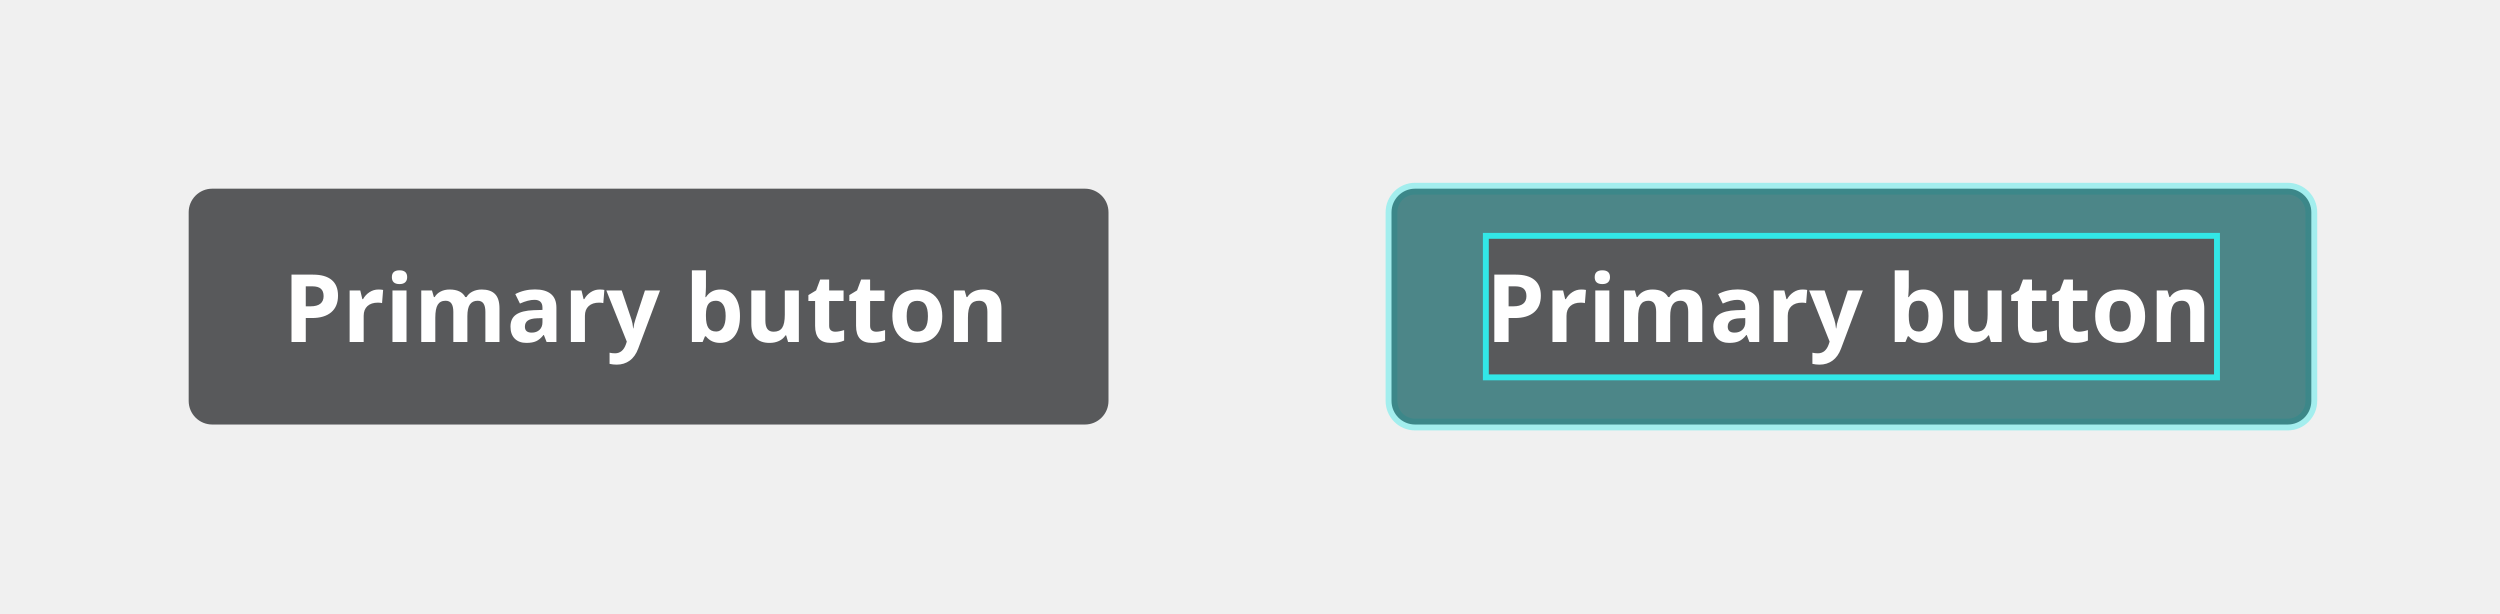
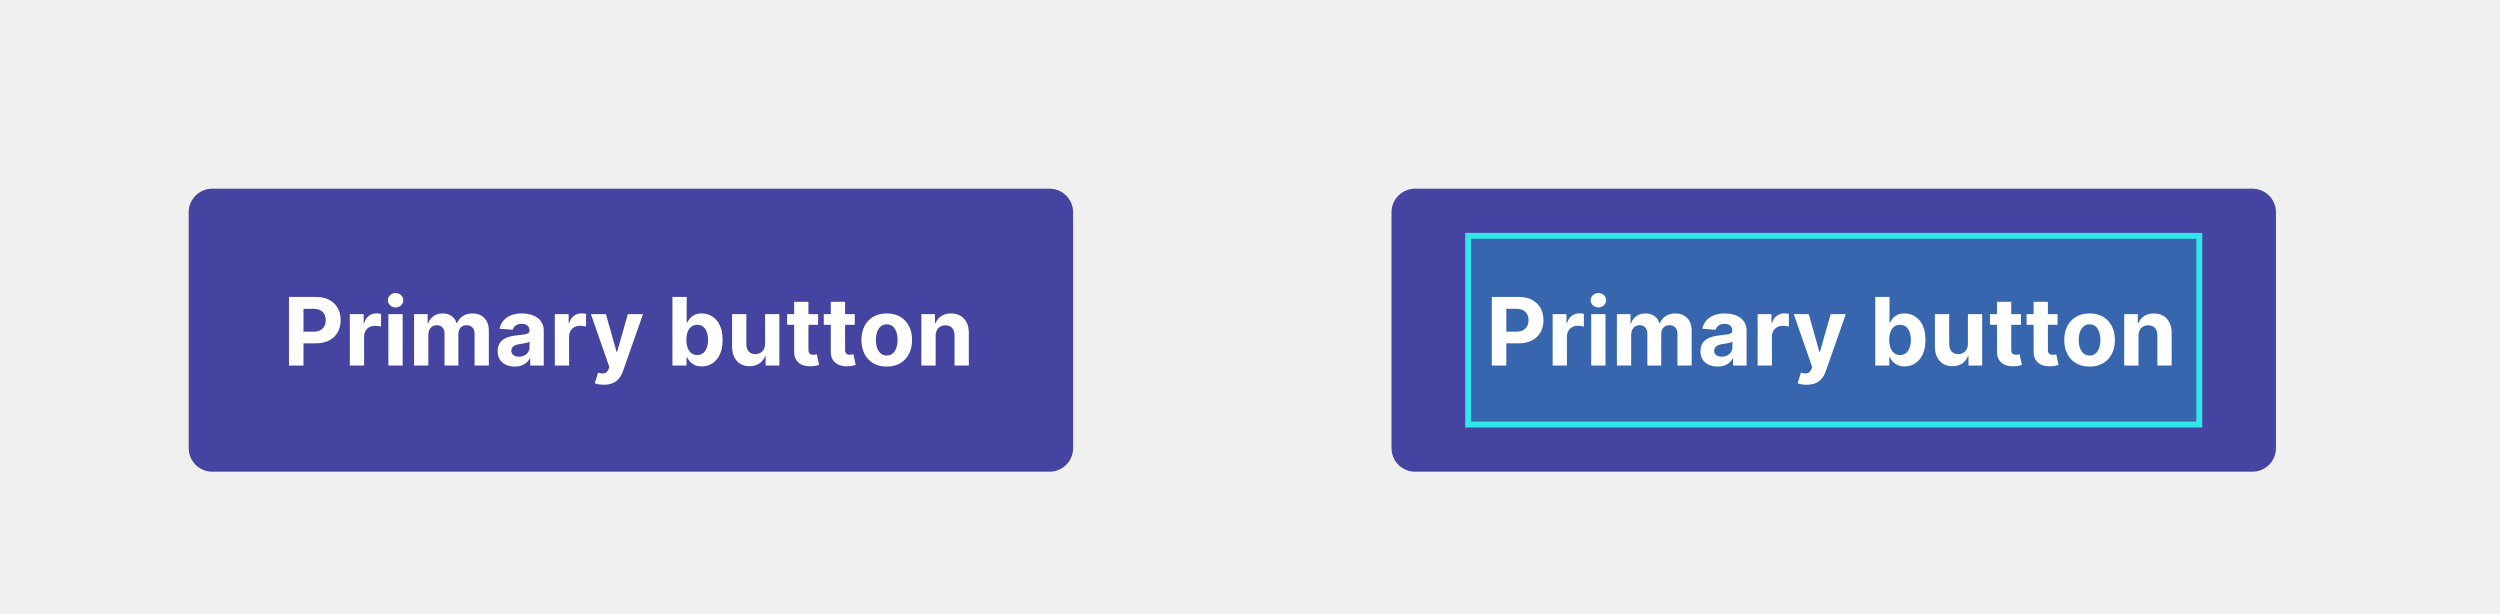
<svg xmlns="http://www.w3.org/2000/svg" width="424px" height="104px" viewBox="0 0 424 104" version="1.1">
  <g id="Doc_exemplos" stroke="none" stroke-width="1" fill="none" fill-rule="evenodd">
    <g id="doc-tipografia-expandido" transform="translate(-1906, -4176)">
      <g id="line-height-component" transform="translate(1906, 4176)">
        <rect id="bg" fill-opacity="0" fill="#D8D8D8" x="0" y="0" width="424" height="104" />
-         <g id="btn" transform="translate(236, 32)">
-           <rect id="Rectangle-Copy-4" fill="#58595B" x="0" y="0" width="156" height="40" rx="4" />
-           <rect id="Rectangle-Copy-7" stroke="#00EAE8" stroke-width="2" fill="#32E7E7" opacity="0.323" x="0" y="0" width="156" height="40" rx="4" />
-           <rect id="Rectangle" stroke="#32E7E7" fill="#58595B" x="16" y="8" width="124" height="24" />
-           <path d="M19.859,26 L19.859,21.938 L20.898,21.938 C22.315,21.938 23.408,21.612 24.176,20.961 C24.944,20.31 25.328,19.37 25.328,18.141 C25.328,16.958 24.967,16.069 24.246,15.473 C23.525,14.876 22.471,14.578 21.086,14.578 L21.086,14.578 L17.438,14.578 L17.438,26 L19.859,26 Z M20.656,19.953 L19.859,19.953 L19.859,16.562 L20.961,16.562 C21.622,16.562 22.108,16.698 22.418,16.969 C22.728,17.24 22.883,17.659 22.883,18.227 C22.883,18.789 22.698,19.217 22.328,19.512 C21.958,19.806 21.401,19.953 20.656,19.953 L20.656,19.953 Z M29.68,26 L29.68,21.555 C29.68,20.852 29.892,20.305 30.316,19.914 C30.741,19.523 31.333,19.328 32.094,19.328 C32.37,19.328 32.604,19.354 32.797,19.406 L32.797,19.406 L32.977,17.172 C32.763,17.125 32.495,17.102 32.172,17.102 C31.63,17.102 31.129,17.251 30.668,17.551 C30.207,17.85 29.841,18.245 29.57,18.734 L29.57,18.734 L29.453,18.734 L29.102,17.266 L27.297,17.266 L27.297,26 L29.68,26 Z M35.758,16.18 C36.19,16.18 36.514,16.077 36.73,15.871 C36.947,15.665 37.055,15.378 37.055,15.008 C37.055,14.232 36.622,13.844 35.758,13.844 C34.893,13.844 34.461,14.232 34.461,15.008 C34.461,15.789 34.893,16.18 35.758,16.18 Z M36.945,26 L36.945,17.266 L34.562,17.266 L34.562,26 L36.945,26 Z M41.828,26 L41.828,21.891 C41.828,20.865 41.966,20.128 42.242,19.68 C42.518,19.232 42.961,19.008 43.57,19.008 C44.023,19.008 44.355,19.165 44.566,19.48 C44.777,19.796 44.883,20.268 44.883,20.898 L44.883,20.898 L44.883,26 L47.266,26 L47.266,21.617 C47.266,20.711 47.41,20.049 47.699,19.633 C47.988,19.216 48.424,19.008 49.008,19.008 C49.461,19.008 49.793,19.165 50.004,19.48 C50.215,19.796 50.32,20.268 50.32,20.898 L50.32,20.898 L50.32,26 L52.711,26 L52.711,20.305 C52.711,19.185 52.457,18.371 51.949,17.863 C51.441,17.355 50.693,17.102 49.703,17.102 C49.13,17.102 48.616,17.214 48.16,17.438 C47.704,17.661 47.359,17.977 47.125,18.383 L47.125,18.383 L46.914,18.383 C46.451,17.529 45.565,17.102 44.258,17.102 C43.685,17.102 43.177,17.215 42.734,17.441 C42.292,17.668 41.953,17.982 41.719,18.383 L41.719,18.383 L41.586,18.383 L41.266,17.266 L39.445,17.266 L39.445,26 L41.828,26 Z M57.281,26.156 C57.964,26.156 58.517,26.059 58.941,25.863 C59.366,25.668 59.779,25.318 60.18,24.812 L60.18,24.812 L60.242,24.812 L60.703,26 L62.367,26 L62.367,20.18 C62.367,19.138 62.055,18.362 61.43,17.852 C60.805,17.341 59.906,17.086 58.734,17.086 C57.51,17.086 56.396,17.349 55.391,17.875 L55.391,17.875 L56.18,19.484 C57.122,19.062 57.943,18.852 58.641,18.852 C59.547,18.852 60,19.294 60,20.18 L60,20.18 L60,20.562 L58.484,20.609 C57.177,20.656 56.199,20.9 55.551,21.34 C54.902,21.78 54.578,22.464 54.578,23.391 C54.578,24.276 54.819,24.958 55.301,25.438 C55.783,25.917 56.443,26.156 57.281,26.156 Z M58.18,24.414 C57.409,24.414 57.023,24.078 57.023,23.406 C57.023,22.938 57.193,22.589 57.531,22.359 C57.87,22.13 58.385,22.005 59.078,21.984 L59.078,21.984 L60,21.953 L60,22.672 C60,23.198 59.835,23.62 59.504,23.938 C59.173,24.255 58.732,24.414 58.18,24.414 Z M67.203,26 L67.203,21.555 C67.203,20.852 67.415,20.305 67.84,19.914 C68.264,19.523 68.857,19.328 69.617,19.328 C69.893,19.328 70.128,19.354 70.32,19.406 L70.32,19.406 L70.5,17.172 C70.286,17.125 70.018,17.102 69.695,17.102 C69.154,17.102 68.652,17.251 68.191,17.551 C67.73,17.85 67.365,18.245 67.094,18.734 L67.094,18.734 L66.977,18.734 L66.625,17.266 L64.82,17.266 L64.82,26 L67.203,26 Z M72.594,29.844 C73.432,29.844 74.165,29.617 74.793,29.164 C75.421,28.711 75.904,28.029 76.242,27.117 L76.242,27.117 L79.938,17.266 L77.383,17.266 L75.766,22.18 C75.599,22.654 75.487,23.159 75.43,23.695 L75.43,23.695 L75.383,23.695 C75.331,23.112 75.234,22.607 75.094,22.18 L75.094,22.18 L73.445,17.266 L70.836,17.266 L74.305,25.938 L74.164,26.367 C73.987,26.888 73.741,27.277 73.426,27.535 C73.111,27.793 72.742,27.922 72.32,27.922 C71.982,27.922 71.669,27.888 71.383,27.82 L71.383,27.82 L71.383,29.711 C71.779,29.799 72.182,29.844 72.594,29.844 Z M90.141,26.156 C91.177,26.156 91.996,25.76 92.598,24.969 C93.199,24.177 93.5,23.06 93.5,21.617 C93.5,20.216 93.208,19.113 92.625,18.309 C92.042,17.504 91.234,17.102 90.203,17.102 C89.109,17.102 88.284,17.534 87.727,18.398 L87.727,18.398 L87.633,18.398 C87.695,17.607 87.727,17.031 87.727,16.672 L87.727,16.672 L87.727,13.844 L85.344,13.844 L85.344,26 L87.164,26 L87.562,25.039 L87.727,25.039 C88.31,25.784 89.115,26.156 90.141,26.156 Z M89.469,24.227 C88.865,24.227 88.423,24.023 88.145,23.617 C87.866,23.211 87.727,22.539 87.727,21.602 L87.727,21.602 L87.727,21.344 C87.737,20.51 87.878,19.913 88.148,19.551 C88.419,19.189 88.849,19.008 89.438,19.008 C89.943,19.008 90.341,19.223 90.633,19.652 C90.924,20.082 91.07,20.727 91.07,21.586 C91.07,22.445 90.926,23.1 90.637,23.551 C90.348,24.001 89.958,24.227 89.469,24.227 Z M98.523,26.156 C99.122,26.156 99.656,26.046 100.125,25.824 C100.594,25.603 100.956,25.289 101.211,24.883 L101.211,24.883 L101.336,24.883 L101.656,26 L103.484,26 L103.484,17.266 L101.102,17.266 L101.102,21.375 C101.102,22.406 100.953,23.145 100.656,23.59 C100.359,24.035 99.878,24.258 99.211,24.258 C98.721,24.258 98.365,24.1 98.141,23.785 C97.917,23.47 97.805,22.997 97.805,22.367 L97.805,22.367 L97.805,17.266 L95.422,17.266 L95.422,22.961 C95.422,23.992 95.682,24.783 96.203,25.332 C96.724,25.882 97.497,26.156 98.523,26.156 Z M108.977,26.156 C109.841,26.156 110.57,26.023 111.164,25.758 L111.164,25.758 L111.164,23.984 C110.581,24.167 110.081,24.258 109.664,24.258 C109.352,24.258 109.1,24.177 108.91,24.016 C108.72,23.854 108.625,23.604 108.625,23.266 L108.625,23.266 L108.625,19.055 L111.07,19.055 L111.07,17.266 L108.625,17.266 L108.625,15.406 L107.102,15.406 L106.414,17.25 L105.102,18.047 L105.102,19.055 L106.242,19.055 L106.242,23.266 C106.242,24.229 106.46,24.952 106.895,25.434 C107.329,25.915 108.023,26.156 108.977,26.156 Z M115.922,26.156 C116.786,26.156 117.516,26.023 118.109,25.758 L118.109,25.758 L118.109,23.984 C117.526,24.167 117.026,24.258 116.609,24.258 C116.297,24.258 116.046,24.177 115.855,24.016 C115.665,23.854 115.57,23.604 115.57,23.266 L115.57,23.266 L115.57,19.055 L118.016,19.055 L118.016,17.266 L115.57,17.266 L115.57,15.406 L114.047,15.406 L113.359,17.25 L112.047,18.047 L112.047,19.055 L113.188,19.055 L113.188,23.266 C113.188,24.229 113.405,24.952 113.84,25.434 C114.275,25.915 114.969,26.156 115.922,26.156 Z M123.555,26.156 C124.893,26.156 125.938,25.755 126.688,24.953 C127.438,24.151 127.812,23.039 127.812,21.617 C127.812,20.701 127.641,19.901 127.297,19.219 C126.953,18.536 126.461,18.013 125.82,17.648 C125.18,17.284 124.44,17.102 123.602,17.102 C122.253,17.102 121.206,17.497 120.461,18.289 C119.716,19.081 119.344,20.19 119.344,21.617 C119.344,22.534 119.516,23.336 119.859,24.023 C120.203,24.711 120.695,25.238 121.336,25.605 C121.977,25.973 122.716,26.156 123.555,26.156 Z M123.586,24.242 C122.945,24.242 122.483,24.021 122.199,23.578 C121.915,23.135 121.773,22.482 121.773,21.617 C121.773,20.747 121.914,20.098 122.195,19.668 C122.477,19.238 122.935,19.023 123.57,19.023 C124.211,19.023 124.672,19.24 124.953,19.672 C125.234,20.104 125.375,20.753 125.375,21.617 C125.375,22.487 125.236,23.142 124.957,23.582 C124.678,24.022 124.221,24.242 123.586,24.242 Z M132.164,26 L132.164,21.891 C132.164,20.859 132.312,20.121 132.609,19.676 C132.906,19.23 133.388,19.008 134.055,19.008 C134.544,19.008 134.901,19.165 135.125,19.48 C135.349,19.796 135.461,20.268 135.461,20.898 L135.461,20.898 L135.461,26 L137.844,26 L137.844,20.305 C137.844,19.268 137.581,18.475 137.055,17.926 C136.529,17.376 135.758,17.102 134.742,17.102 C134.148,17.102 133.618,17.21 133.152,17.426 C132.686,17.642 132.32,17.961 132.055,18.383 L132.055,18.383 L131.922,18.383 L131.602,17.266 L129.781,17.266 L129.781,26 L132.164,26 Z" id="Primarybutton" fill="#FFFFFF" fill-rule="nonzero" />
+         <g id="btn" transform="translate(32, 32)">
+           <rect id="Rectangle" fill="#4545A1" x="0" y="0" width="150" height="48" rx="4" />
+           <path d="M19.472,30 L19.471,26.228 L21.54,26.227 C22.334,26.227 23.025,26.097 23.612,25.837 L23.827,25.733 C24.457,25.403 24.939,24.943 25.273,24.352 C25.606,23.761 25.773,23.08 25.773,22.307 C25.773,21.534 25.609,20.851 25.281,20.259 C24.954,19.666 24.479,19.202 23.858,18.866 C23.237,18.531 22.485,18.364 21.602,18.364 L21.602,18.364 L17.011,18.364 L17.011,30 L19.472,30 Z M19.472,20.375 L21.131,20.375 C21.608,20.375 22.002,20.455 22.312,20.616 C22.623,20.777 22.855,21.003 23.009,21.293 C23.162,21.582 23.239,21.92 23.239,22.307 C23.239,22.689 23.162,23.027 23.009,23.321 C22.855,23.615 22.624,23.844 22.315,24.009 C22.007,24.173 21.616,24.256 21.142,24.256 L21.142,24.256 L19.471,24.256 L19.472,20.375 Z M29.75,30 L29.75,25.062 C29.75,24.706 29.83,24.392 29.991,24.119 C30.152,23.847 30.372,23.634 30.651,23.48 C30.929,23.327 31.246,23.25 31.602,23.25 C31.769,23.25 31.953,23.263 32.153,23.29 C32.354,23.316 32.511,23.347 32.625,23.381 L32.625,23.381 L32.625,21.233 C32.519,21.206 32.396,21.186 32.256,21.17 C32.116,21.155 31.985,21.148 31.864,21.148 C31.375,21.148 30.943,21.287 30.568,21.565 C30.193,21.844 29.926,22.254 29.767,22.795 L29.767,22.795 L29.676,22.795 L29.676,21.273 L27.33,21.273 L27.33,30 L29.75,30 Z M35.092,20.148 C35.452,20.148 35.76,20.027 36.015,19.787 C36.271,19.546 36.399,19.258 36.399,18.92 C36.399,18.587 36.271,18.3 36.015,18.06 C35.76,17.819 35.45,17.699 35.086,17.699 C34.73,17.699 34.423,17.819 34.166,18.06 C33.908,18.3 33.78,18.587 33.78,18.92 C33.78,19.258 33.908,19.546 34.166,19.787 C34.423,20.027 34.732,20.148 35.092,20.148 Z M36.291,30 L36.291,21.273 L33.87,21.273 L33.87,30 L36.291,30 Z M40.645,30 L40.645,24.761 C40.645,24.439 40.708,24.158 40.833,23.918 C40.958,23.677 41.127,23.49 41.341,23.355 C41.555,23.221 41.797,23.153 42.066,23.153 C42.464,23.153 42.785,23.28 43.029,23.534 C43.273,23.788 43.395,24.129 43.395,24.557 L43.395,24.557 L43.395,30 L45.742,30 L45.742,24.67 C45.742,24.216 45.865,23.849 46.111,23.571 C46.358,23.293 46.7,23.153 47.14,23.153 C47.526,23.153 47.848,23.275 48.106,23.517 C48.363,23.759 48.492,24.123 48.492,24.608 L48.492,24.608 L48.492,30 L50.907,30 L50.907,24.131 C50.907,23.184 50.652,22.452 50.143,21.935 C49.633,21.418 48.971,21.159 48.157,21.159 C47.517,21.159 46.963,21.31 46.495,21.611 C46.027,21.912 45.704,22.312 45.526,22.812 L45.526,22.812 L45.435,22.812 C45.295,22.305 45.015,21.902 44.594,21.605 C44.174,21.308 43.664,21.159 43.066,21.159 C42.475,21.159 41.967,21.307 41.543,21.602 C41.119,21.898 40.816,22.301 40.634,22.812 L40.634,22.812 L40.532,22.812 L40.532,21.273 L38.225,21.273 L38.225,30 L40.645,30 Z M55.304,30.165 C55.736,30.165 56.117,30.107 56.447,29.991 C56.776,29.876 57.058,29.715 57.293,29.509 C57.528,29.302 57.715,29.062 57.856,28.79 L57.856,28.79 L57.924,28.79 L57.924,30 L60.219,30 L60.219,24.114 C60.219,23.595 60.119,23.149 59.918,22.776 C59.717,22.402 59.444,22.097 59.097,21.858 C58.75,21.619 58.355,21.443 57.91,21.33 C57.465,21.216 57,21.159 56.515,21.159 C55.818,21.159 55.205,21.264 54.677,21.474 C54.148,21.685 53.717,21.984 53.384,22.372 C53.051,22.76 52.827,23.22 52.714,23.75 L52.714,23.75 L54.952,23.932 C55.036,23.644 55.206,23.404 55.464,23.213 C55.721,23.022 56.068,22.926 56.503,22.926 C56.916,22.926 57.235,23.025 57.461,23.222 C57.686,23.419 57.799,23.697 57.799,24.057 L57.799,24.057 L57.799,24.091 C57.799,24.277 57.729,24.417 57.589,24.511 C57.448,24.606 57.223,24.677 56.912,24.724 C56.602,24.772 56.193,24.822 55.685,24.875 C55.253,24.917 54.841,24.989 54.449,25.091 C54.057,25.193 53.708,25.345 53.401,25.545 C53.094,25.746 52.852,26.011 52.674,26.341 C52.496,26.67 52.407,27.078 52.407,27.562 C52.407,28.138 52.533,28.618 52.785,29.003 C53.036,29.387 53.38,29.677 53.816,29.872 C54.251,30.067 54.748,30.165 55.304,30.165 Z M55.998,28.494 C55.626,28.494 55.321,28.408 55.08,28.236 C54.84,28.063 54.719,27.812 54.719,27.483 C54.719,27.256 54.778,27.065 54.895,26.912 C55.013,26.759 55.178,26.636 55.39,26.545 C55.602,26.455 55.85,26.388 56.134,26.347 C56.267,26.328 56.414,26.306 56.577,26.281 C56.74,26.257 56.903,26.228 57.066,26.196 C57.229,26.164 57.375,26.128 57.506,26.088 C57.637,26.048 57.74,26.004 57.816,25.955 L57.816,25.955 L57.816,26.881 C57.816,27.188 57.738,27.462 57.583,27.705 C57.428,27.947 57.214,28.139 56.941,28.281 C56.668,28.423 56.354,28.494 55.998,28.494 Z M64.518,30 L64.518,25.062 C64.518,24.706 64.599,24.392 64.76,24.119 C64.921,23.847 65.14,23.634 65.419,23.48 C65.697,23.327 66.014,23.25 66.37,23.25 C66.537,23.25 66.721,23.263 66.921,23.29 C67.122,23.316 67.279,23.347 67.393,23.381 L67.393,23.381 L67.393,21.233 C67.287,21.206 67.164,21.186 67.024,21.17 C66.884,21.155 66.753,21.148 66.632,21.148 C66.143,21.148 65.711,21.287 65.336,21.565 C64.961,21.844 64.694,22.254 64.535,22.795 L64.535,22.795 L64.444,22.795 L64.444,21.273 L62.098,21.273 L62.098,30 L64.518,30 Z M70.406,33.256 C71.004,33.256 71.515,33.16 71.94,32.969 C72.364,32.777 72.715,32.509 72.994,32.162 C73.272,31.815 73.493,31.409 73.656,30.943 L73.656,30.943 L77.048,21.284 L74.485,21.273 L72.661,27.682 L72.57,27.682 L70.764,21.273 L68.218,21.273 L71.349,30.25 L71.207,30.619 C71.036,31.013 70.804,31.241 70.511,31.304 C70.217,31.366 69.856,31.331 69.428,31.199 L69.428,31.199 L68.883,33.011 C69.057,33.08 69.278,33.137 69.545,33.185 C69.812,33.232 70.099,33.256 70.406,33.256 Z M87.015,30.142 C87.678,30.142 88.277,29.971 88.813,29.628 C89.349,29.285 89.773,28.779 90.086,28.111 C90.398,27.442 90.554,26.621 90.554,25.648 C90.554,24.648 90.393,23.815 90.071,23.151 C89.75,22.486 89.32,21.988 88.782,21.656 C88.244,21.325 87.657,21.159 87.02,21.159 C86.532,21.159 86.124,21.241 85.796,21.406 C85.468,21.571 85.203,21.776 85,22.02 C84.798,22.264 84.643,22.504 84.537,22.739 L84.537,22.739 L84.464,22.739 L84.464,18.364 L82.043,18.364 L82.043,30 L84.429,30 L84.429,28.602 L84.537,28.602 C84.647,28.845 84.806,29.084 85.015,29.321 C85.223,29.558 85.491,29.754 85.819,29.909 C86.146,30.064 86.545,30.142 87.015,30.142 Z M86.248,28.216 C85.857,28.216 85.526,28.109 85.253,27.895 C84.981,27.681 84.772,27.381 84.628,26.994 C84.484,26.608 84.412,26.155 84.412,25.636 C84.412,25.117 84.484,24.667 84.628,24.284 C84.772,23.902 84.98,23.606 85.25,23.398 C85.521,23.189 85.854,23.085 86.248,23.085 C86.645,23.085 86.981,23.193 87.253,23.409 C87.526,23.625 87.732,23.924 87.873,24.307 C88.013,24.689 88.083,25.133 88.083,25.636 C88.083,26.144 88.012,26.592 87.87,26.98 C87.728,27.368 87.52,27.671 87.248,27.889 C86.975,28.107 86.642,28.216 86.248,28.216 Z M95.116,30.114 C95.771,30.114 96.327,29.958 96.783,29.648 C97.24,29.337 97.567,28.926 97.764,28.415 L97.764,28.415 L97.854,28.415 L97.854,30 L100.178,30 L100.178,21.273 L97.758,21.273 L97.758,26.284 C97.762,26.674 97.685,27.002 97.528,27.267 C97.371,27.532 97.165,27.732 96.911,27.866 C96.657,28.001 96.385,28.068 96.093,28.068 C95.635,28.068 95.269,27.919 94.996,27.619 C94.724,27.32 94.585,26.913 94.582,26.398 L94.582,26.398 L94.582,21.273 L92.161,21.273 L92.161,26.83 C92.165,27.511 92.291,28.097 92.539,28.585 C92.787,29.074 93.133,29.451 93.576,29.716 C94.019,29.981 94.532,30.114 95.116,30.114 Z M105.354,30.123 L105.6,30.119 C105.914,30.108 106.181,30.077 106.401,30.026 C106.621,29.974 106.791,29.93 106.912,29.892 L106.912,29.892 L106.532,28.091 C106.471,28.102 106.384,28.118 106.27,28.139 C106.157,28.16 106.043,28.17 105.929,28.17 C105.767,28.17 105.624,28.146 105.5,28.097 C105.377,28.047 105.282,27.961 105.213,27.838 C105.145,27.715 105.111,27.542 105.111,27.318 L105.111,27.318 L105.111,23.091 L106.753,23.091 L106.753,21.273 L105.111,21.273 L105.111,19.182 L102.691,19.182 L102.69,21.273 L101.498,21.273 L101.498,23.091 L102.69,23.091 L102.691,27.636 C102.687,28.137 102.778,28.562 102.964,28.912 L103.049,29.057 C103.291,29.432 103.631,29.708 104.069,29.886 C104.506,30.064 105.017,30.142 105.6,30.119 L105.354,30.123 Z M111.568,30.123 L111.813,30.119 C112.128,30.108 112.395,30.077 112.615,30.026 C112.834,29.974 113.005,29.93 113.126,29.892 L113.126,29.892 L112.745,28.091 C112.685,28.102 112.598,28.118 112.484,28.139 C112.37,28.16 112.257,28.17 112.143,28.17 C111.98,28.17 111.837,28.146 111.714,28.097 C111.591,28.047 111.495,27.961 111.427,27.838 C111.359,27.715 111.325,27.542 111.325,27.318 L111.325,27.318 L111.324,23.091 L112.967,23.091 L112.967,21.273 L111.324,21.273 L111.325,19.182 L108.904,19.182 L108.904,21.273 L107.711,21.273 L107.711,23.091 L108.904,23.091 L108.904,27.636 C108.901,28.137 108.992,28.562 109.177,28.912 L109.262,29.057 C109.505,29.432 109.845,29.708 110.282,29.886 C110.72,30.064 111.23,30.142 111.813,30.119 L111.568,30.123 Z M118.391,30.17 C119.273,30.17 120.036,29.982 120.678,29.605 C121.32,29.228 121.815,28.702 122.163,28.026 C122.512,27.349 122.686,26.564 122.686,25.67 C122.686,24.769 122.512,23.98 122.163,23.304 C121.815,22.628 121.32,22.101 120.678,21.724 C120.036,21.348 119.273,21.159 118.391,21.159 C117.508,21.159 116.746,21.348 116.104,21.724 C115.462,22.101 114.966,22.628 114.618,23.304 C114.27,23.98 114.095,24.769 114.095,25.67 C114.095,26.564 114.27,27.349 114.618,28.026 C114.966,28.702 115.462,29.228 116.104,29.605 C116.746,29.982 117.508,30.17 118.391,30.17 Z M118.402,28.295 C117.997,28.295 117.657,28.181 117.382,27.952 C117.108,27.723 116.901,27.409 116.763,27.011 C116.625,26.614 116.556,26.161 116.556,25.653 C116.556,25.146 116.625,24.693 116.763,24.295 C116.901,23.898 117.108,23.583 117.382,23.352 C117.657,23.121 117.997,23.006 118.402,23.006 C118.804,23.006 119.139,23.121 119.408,23.352 C119.677,23.583 119.88,23.898 120.019,24.295 C120.157,24.693 120.226,25.146 120.226,25.653 C120.226,26.161 120.157,26.614 120.019,27.011 C119.88,27.409 119.677,27.723 119.408,27.952 C119.139,28.181 118.804,28.295 118.402,28.295 Z M126.686,30 L126.686,24.955 C126.69,24.58 126.761,24.259 126.899,23.991 C127.038,23.724 127.231,23.521 127.479,23.381 C127.727,23.241 128.014,23.17 128.34,23.17 C128.824,23.17 129.205,23.321 129.482,23.622 C129.758,23.923 129.895,24.341 129.891,24.875 L129.891,24.875 L129.891,30 L132.311,30 L132.311,24.443 C132.311,23.765 132.186,23.181 131.936,22.69 C131.686,22.2 131.336,21.822 130.885,21.557 C130.434,21.292 129.906,21.159 129.3,21.159 C128.652,21.159 128.101,21.308 127.646,21.605 C127.192,21.902 126.868,22.305 126.675,22.812 L126.675,22.812 L126.573,22.812 L126.573,21.273 L124.266,21.273 L124.266,30 L126.686,30 Z" id="Primarybutton" fill="#FFFFFF" fill-rule="nonzero" />
        </g>
-         <g id="btn" transform="translate(32, 32)">
-           <rect id="Rectangle" fill="#58595B" x="0" y="0" width="156" height="40" rx="4" />
-           <path d="M19.859,26 L19.859,21.938 L20.898,21.938 C22.315,21.938 23.408,21.612 24.176,20.961 C24.944,20.31 25.328,19.37 25.328,18.141 C25.328,16.958 24.967,16.069 24.246,15.473 C23.525,14.876 22.471,14.578 21.086,14.578 L21.086,14.578 L17.438,14.578 L17.438,26 L19.859,26 Z M20.656,19.953 L19.859,19.953 L19.859,16.562 L20.961,16.562 C21.622,16.562 22.108,16.698 22.418,16.969 C22.728,17.24 22.883,17.659 22.883,18.227 C22.883,18.789 22.698,19.217 22.328,19.512 C21.958,19.806 21.401,19.953 20.656,19.953 L20.656,19.953 Z M29.68,26 L29.68,21.555 C29.68,20.852 29.892,20.305 30.316,19.914 C30.741,19.523 31.333,19.328 32.094,19.328 C32.37,19.328 32.604,19.354 32.797,19.406 L32.797,19.406 L32.977,17.172 C32.763,17.125 32.495,17.102 32.172,17.102 C31.63,17.102 31.129,17.251 30.668,17.551 C30.207,17.85 29.841,18.245 29.57,18.734 L29.57,18.734 L29.453,18.734 L29.102,17.266 L27.297,17.266 L27.297,26 L29.68,26 Z M35.758,16.18 C36.19,16.18 36.514,16.077 36.73,15.871 C36.947,15.665 37.055,15.378 37.055,15.008 C37.055,14.232 36.622,13.844 35.758,13.844 C34.893,13.844 34.461,14.232 34.461,15.008 C34.461,15.789 34.893,16.18 35.758,16.18 Z M36.945,26 L36.945,17.266 L34.562,17.266 L34.562,26 L36.945,26 Z M41.828,26 L41.828,21.891 C41.828,20.865 41.966,20.128 42.242,19.68 C42.518,19.232 42.961,19.008 43.57,19.008 C44.023,19.008 44.355,19.165 44.566,19.48 C44.777,19.796 44.883,20.268 44.883,20.898 L44.883,20.898 L44.883,26 L47.266,26 L47.266,21.617 C47.266,20.711 47.41,20.049 47.699,19.633 C47.988,19.216 48.424,19.008 49.008,19.008 C49.461,19.008 49.793,19.165 50.004,19.48 C50.215,19.796 50.32,20.268 50.32,20.898 L50.32,20.898 L50.32,26 L52.711,26 L52.711,20.305 C52.711,19.185 52.457,18.371 51.949,17.863 C51.441,17.355 50.693,17.102 49.703,17.102 C49.13,17.102 48.616,17.214 48.16,17.438 C47.704,17.661 47.359,17.977 47.125,18.383 L47.125,18.383 L46.914,18.383 C46.451,17.529 45.565,17.102 44.258,17.102 C43.685,17.102 43.177,17.215 42.734,17.441 C42.292,17.668 41.953,17.982 41.719,18.383 L41.719,18.383 L41.586,18.383 L41.266,17.266 L39.445,17.266 L39.445,26 L41.828,26 Z M57.281,26.156 C57.964,26.156 58.517,26.059 58.941,25.863 C59.366,25.668 59.779,25.318 60.18,24.812 L60.18,24.812 L60.242,24.812 L60.703,26 L62.367,26 L62.367,20.18 C62.367,19.138 62.055,18.362 61.43,17.852 C60.805,17.341 59.906,17.086 58.734,17.086 C57.51,17.086 56.396,17.349 55.391,17.875 L55.391,17.875 L56.18,19.484 C57.122,19.062 57.943,18.852 58.641,18.852 C59.547,18.852 60,19.294 60,20.18 L60,20.18 L60,20.562 L58.484,20.609 C57.177,20.656 56.199,20.9 55.551,21.34 C54.902,21.78 54.578,22.464 54.578,23.391 C54.578,24.276 54.819,24.958 55.301,25.438 C55.783,25.917 56.443,26.156 57.281,26.156 Z M58.18,24.414 C57.409,24.414 57.023,24.078 57.023,23.406 C57.023,22.938 57.193,22.589 57.531,22.359 C57.87,22.13 58.385,22.005 59.078,21.984 L59.078,21.984 L60,21.953 L60,22.672 C60,23.198 59.835,23.62 59.504,23.938 C59.173,24.255 58.732,24.414 58.18,24.414 Z M67.203,26 L67.203,21.555 C67.203,20.852 67.415,20.305 67.84,19.914 C68.264,19.523 68.857,19.328 69.617,19.328 C69.893,19.328 70.128,19.354 70.32,19.406 L70.32,19.406 L70.5,17.172 C70.286,17.125 70.018,17.102 69.695,17.102 C69.154,17.102 68.652,17.251 68.191,17.551 C67.73,17.85 67.365,18.245 67.094,18.734 L67.094,18.734 L66.977,18.734 L66.625,17.266 L64.82,17.266 L64.82,26 L67.203,26 Z M72.594,29.844 C73.432,29.844 74.165,29.617 74.793,29.164 C75.421,28.711 75.904,28.029 76.242,27.117 L76.242,27.117 L79.938,17.266 L77.383,17.266 L75.766,22.18 C75.599,22.654 75.487,23.159 75.43,23.695 L75.43,23.695 L75.383,23.695 C75.331,23.112 75.234,22.607 75.094,22.18 L75.094,22.18 L73.445,17.266 L70.836,17.266 L74.305,25.938 L74.164,26.367 C73.987,26.888 73.741,27.277 73.426,27.535 C73.111,27.793 72.742,27.922 72.32,27.922 C71.982,27.922 71.669,27.888 71.383,27.82 L71.383,27.82 L71.383,29.711 C71.779,29.799 72.182,29.844 72.594,29.844 Z M90.141,26.156 C91.177,26.156 91.996,25.76 92.598,24.969 C93.199,24.177 93.5,23.06 93.5,21.617 C93.5,20.216 93.208,19.113 92.625,18.309 C92.042,17.504 91.234,17.102 90.203,17.102 C89.109,17.102 88.284,17.534 87.727,18.398 L87.727,18.398 L87.633,18.398 C87.695,17.607 87.727,17.031 87.727,16.672 L87.727,16.672 L87.727,13.844 L85.344,13.844 L85.344,26 L87.164,26 L87.562,25.039 L87.727,25.039 C88.31,25.784 89.115,26.156 90.141,26.156 Z M89.469,24.227 C88.865,24.227 88.423,24.023 88.145,23.617 C87.866,23.211 87.727,22.539 87.727,21.602 L87.727,21.602 L87.727,21.344 C87.737,20.51 87.878,19.913 88.148,19.551 C88.419,19.189 88.849,19.008 89.438,19.008 C89.943,19.008 90.341,19.223 90.633,19.652 C90.924,20.082 91.07,20.727 91.07,21.586 C91.07,22.445 90.926,23.1 90.637,23.551 C90.348,24.001 89.958,24.227 89.469,24.227 Z M98.523,26.156 C99.122,26.156 99.656,26.046 100.125,25.824 C100.594,25.603 100.956,25.289 101.211,24.883 L101.211,24.883 L101.336,24.883 L101.656,26 L103.484,26 L103.484,17.266 L101.102,17.266 L101.102,21.375 C101.102,22.406 100.953,23.145 100.656,23.59 C100.359,24.035 99.878,24.258 99.211,24.258 C98.721,24.258 98.365,24.1 98.141,23.785 C97.917,23.47 97.805,22.997 97.805,22.367 L97.805,22.367 L97.805,17.266 L95.422,17.266 L95.422,22.961 C95.422,23.992 95.682,24.783 96.203,25.332 C96.724,25.882 97.497,26.156 98.523,26.156 Z M108.977,26.156 C109.841,26.156 110.57,26.023 111.164,25.758 L111.164,25.758 L111.164,23.984 C110.581,24.167 110.081,24.258 109.664,24.258 C109.352,24.258 109.1,24.177 108.91,24.016 C108.72,23.854 108.625,23.604 108.625,23.266 L108.625,23.266 L108.625,19.055 L111.07,19.055 L111.07,17.266 L108.625,17.266 L108.625,15.406 L107.102,15.406 L106.414,17.25 L105.102,18.047 L105.102,19.055 L106.242,19.055 L106.242,23.266 C106.242,24.229 106.46,24.952 106.895,25.434 C107.329,25.915 108.023,26.156 108.977,26.156 Z M115.922,26.156 C116.786,26.156 117.516,26.023 118.109,25.758 L118.109,25.758 L118.109,23.984 C117.526,24.167 117.026,24.258 116.609,24.258 C116.297,24.258 116.046,24.177 115.855,24.016 C115.665,23.854 115.57,23.604 115.57,23.266 L115.57,23.266 L115.57,19.055 L118.016,19.055 L118.016,17.266 L115.57,17.266 L115.57,15.406 L114.047,15.406 L113.359,17.25 L112.047,18.047 L112.047,19.055 L113.188,19.055 L113.188,23.266 C113.188,24.229 113.405,24.952 113.84,25.434 C114.275,25.915 114.969,26.156 115.922,26.156 Z M123.555,26.156 C124.893,26.156 125.938,25.755 126.688,24.953 C127.438,24.151 127.812,23.039 127.812,21.617 C127.812,20.701 127.641,19.901 127.297,19.219 C126.953,18.536 126.461,18.013 125.82,17.648 C125.18,17.284 124.44,17.102 123.602,17.102 C122.253,17.102 121.206,17.497 120.461,18.289 C119.716,19.081 119.344,20.19 119.344,21.617 C119.344,22.534 119.516,23.336 119.859,24.023 C120.203,24.711 120.695,25.238 121.336,25.605 C121.977,25.973 122.716,26.156 123.555,26.156 Z M123.586,24.242 C122.945,24.242 122.483,24.021 122.199,23.578 C121.915,23.135 121.773,22.482 121.773,21.617 C121.773,20.747 121.914,20.098 122.195,19.668 C122.477,19.238 122.935,19.023 123.57,19.023 C124.211,19.023 124.672,19.24 124.953,19.672 C125.234,20.104 125.375,20.753 125.375,21.617 C125.375,22.487 125.236,23.142 124.957,23.582 C124.678,24.022 124.221,24.242 123.586,24.242 Z M132.164,26 L132.164,21.891 C132.164,20.859 132.312,20.121 132.609,19.676 C132.906,19.23 133.388,19.008 134.055,19.008 C134.544,19.008 134.901,19.165 135.125,19.48 C135.349,19.796 135.461,20.268 135.461,20.898 L135.461,20.898 L135.461,26 L137.844,26 L137.844,20.305 C137.844,19.268 137.581,18.475 137.055,17.926 C136.529,17.376 135.758,17.102 134.742,17.102 C134.148,17.102 133.618,17.21 133.152,17.426 C132.686,17.642 132.32,17.961 132.055,18.383 L132.055,18.383 L131.922,18.383 L131.602,17.266 L129.781,17.266 L129.781,26 L132.164,26 Z" id="Primarybutton" fill="#FFFFFF" fill-rule="nonzero" />
+         <g id="btn-copy" transform="translate(236, 32)">
+           <rect id="Rectangle" fill="#4545A1" x="0" y="0" width="150" height="48" rx="4" />
+           <rect id="Rectangle" stroke="#32E7E7" fill-opacity="0.2" fill="#00ECE9" x="13" y="8" width="124" height="32" />
+           <path d="M19.472,30 L19.471,26.228 L21.54,26.227 C22.334,26.227 23.025,26.097 23.612,25.837 L23.827,25.733 C24.457,25.403 24.939,24.943 25.273,24.352 C25.606,23.761 25.773,23.08 25.773,22.307 C25.773,21.534 25.609,20.851 25.281,20.259 C24.954,19.666 24.479,19.202 23.858,18.866 C23.237,18.531 22.485,18.364 21.602,18.364 L21.602,18.364 L17.011,18.364 L17.011,30 L19.472,30 Z M19.472,20.375 L21.131,20.375 C21.608,20.375 22.002,20.455 22.312,20.616 C22.623,20.777 22.855,21.003 23.009,21.293 C23.162,21.582 23.239,21.92 23.239,22.307 C23.239,22.689 23.162,23.027 23.009,23.321 C22.855,23.615 22.624,23.844 22.315,24.009 C22.007,24.173 21.616,24.256 21.142,24.256 L21.142,24.256 L19.471,24.256 L19.472,20.375 Z M29.75,30 L29.75,25.062 C29.75,24.706 29.83,24.392 29.991,24.119 C30.152,23.847 30.372,23.634 30.651,23.48 C30.929,23.327 31.246,23.25 31.602,23.25 C31.769,23.25 31.953,23.263 32.153,23.29 C32.354,23.316 32.511,23.347 32.625,23.381 L32.625,23.381 L32.625,21.233 C32.519,21.206 32.396,21.186 32.256,21.17 C32.116,21.155 31.985,21.148 31.864,21.148 C31.375,21.148 30.943,21.287 30.568,21.565 C30.193,21.844 29.926,22.254 29.767,22.795 L29.767,22.795 L29.676,22.795 L29.676,21.273 L27.33,21.273 L27.33,30 L29.75,30 Z M35.092,20.148 C35.452,20.148 35.76,20.027 36.015,19.787 C36.271,19.546 36.399,19.258 36.399,18.92 C36.399,18.587 36.271,18.3 36.015,18.06 C35.76,17.819 35.45,17.699 35.086,17.699 C34.73,17.699 34.423,17.819 34.166,18.06 C33.908,18.3 33.78,18.587 33.78,18.92 C33.78,19.258 33.908,19.546 34.166,19.787 C34.423,20.027 34.732,20.148 35.092,20.148 Z M36.291,30 L36.291,21.273 L33.87,21.273 L33.87,30 L36.291,30 Z M40.645,30 L40.645,24.761 C40.645,24.439 40.708,24.158 40.833,23.918 C40.958,23.677 41.127,23.49 41.341,23.355 C41.555,23.221 41.797,23.153 42.066,23.153 C42.464,23.153 42.785,23.28 43.029,23.534 C43.273,23.788 43.395,24.129 43.395,24.557 L43.395,24.557 L43.395,30 L45.742,30 L45.742,24.67 C45.742,24.216 45.865,23.849 46.111,23.571 C46.358,23.293 46.7,23.153 47.14,23.153 C47.526,23.153 47.848,23.275 48.106,23.517 C48.363,23.759 48.492,24.123 48.492,24.608 L48.492,24.608 L48.492,30 L50.907,30 L50.907,24.131 C50.907,23.184 50.652,22.452 50.143,21.935 C49.633,21.418 48.971,21.159 48.157,21.159 C47.517,21.159 46.963,21.31 46.495,21.611 C46.027,21.912 45.704,22.312 45.526,22.812 L45.526,22.812 L45.435,22.812 C45.295,22.305 45.015,21.902 44.594,21.605 C44.174,21.308 43.664,21.159 43.066,21.159 C42.475,21.159 41.967,21.307 41.543,21.602 C41.119,21.898 40.816,22.301 40.634,22.812 L40.634,22.812 L40.532,22.812 L40.532,21.273 L38.225,21.273 L38.225,30 L40.645,30 Z M55.304,30.165 C55.736,30.165 56.117,30.107 56.447,29.991 C56.776,29.876 57.058,29.715 57.293,29.509 C57.528,29.302 57.715,29.062 57.856,28.79 L57.856,28.79 L57.924,28.79 L57.924,30 L60.219,30 L60.219,24.114 C60.219,23.595 60.119,23.149 59.918,22.776 C59.717,22.402 59.444,22.097 59.097,21.858 C58.75,21.619 58.355,21.443 57.91,21.33 C57.465,21.216 57,21.159 56.515,21.159 C55.818,21.159 55.205,21.264 54.677,21.474 C54.148,21.685 53.717,21.984 53.384,22.372 C53.051,22.76 52.827,23.22 52.714,23.75 L52.714,23.75 L54.952,23.932 C55.036,23.644 55.206,23.404 55.464,23.213 C55.721,23.022 56.068,22.926 56.503,22.926 C56.916,22.926 57.235,23.025 57.461,23.222 C57.686,23.419 57.799,23.697 57.799,24.057 L57.799,24.057 L57.799,24.091 C57.799,24.277 57.729,24.417 57.589,24.511 C57.448,24.606 57.223,24.677 56.912,24.724 C56.602,24.772 56.193,24.822 55.685,24.875 C55.253,24.917 54.841,24.989 54.449,25.091 C54.057,25.193 53.708,25.345 53.401,25.545 C53.094,25.746 52.852,26.011 52.674,26.341 C52.496,26.67 52.407,27.078 52.407,27.562 C52.407,28.138 52.533,28.618 52.785,29.003 C53.036,29.387 53.38,29.677 53.816,29.872 C54.251,30.067 54.748,30.165 55.304,30.165 Z M55.998,28.494 C55.626,28.494 55.321,28.408 55.08,28.236 C54.84,28.063 54.719,27.812 54.719,27.483 C54.719,27.256 54.778,27.065 54.895,26.912 C55.013,26.759 55.178,26.636 55.39,26.545 C55.602,26.455 55.85,26.388 56.134,26.347 C56.267,26.328 56.414,26.306 56.577,26.281 C56.74,26.257 56.903,26.228 57.066,26.196 C57.229,26.164 57.375,26.128 57.506,26.088 C57.637,26.048 57.74,26.004 57.816,25.955 L57.816,25.955 L57.816,26.881 C57.816,27.188 57.738,27.462 57.583,27.705 C57.428,27.947 57.214,28.139 56.941,28.281 C56.668,28.423 56.354,28.494 55.998,28.494 Z M64.518,30 L64.518,25.062 C64.518,24.706 64.599,24.392 64.76,24.119 C64.921,23.847 65.14,23.634 65.419,23.48 C65.697,23.327 66.014,23.25 66.37,23.25 C66.537,23.25 66.721,23.263 66.921,23.29 C67.122,23.316 67.279,23.347 67.393,23.381 L67.393,23.381 L67.393,21.233 C67.287,21.206 67.164,21.186 67.024,21.17 C66.884,21.155 66.753,21.148 66.632,21.148 C66.143,21.148 65.711,21.287 65.336,21.565 C64.961,21.844 64.694,22.254 64.535,22.795 L64.535,22.795 L64.444,22.795 L64.444,21.273 L62.098,21.273 L62.098,30 L64.518,30 Z M70.406,33.256 C71.004,33.256 71.515,33.16 71.94,32.969 C72.364,32.777 72.715,32.509 72.994,32.162 C73.272,31.815 73.493,31.409 73.656,30.943 L73.656,30.943 L77.048,21.284 L74.485,21.273 L72.661,27.682 L72.57,27.682 L70.764,21.273 L68.218,21.273 L71.349,30.25 L71.207,30.619 C71.036,31.013 70.804,31.241 70.511,31.304 C70.217,31.366 69.856,31.331 69.428,31.199 L69.428,31.199 L68.883,33.011 C69.057,33.08 69.278,33.137 69.545,33.185 C69.812,33.232 70.099,33.256 70.406,33.256 Z M87.015,30.142 C87.678,30.142 88.277,29.971 88.813,29.628 C89.349,29.285 89.773,28.779 90.086,28.111 C90.398,27.442 90.554,26.621 90.554,25.648 C90.554,24.648 90.393,23.815 90.071,23.151 C89.75,22.486 89.32,21.988 88.782,21.656 C88.244,21.325 87.657,21.159 87.02,21.159 C86.532,21.159 86.124,21.241 85.796,21.406 C85.468,21.571 85.203,21.776 85,22.02 C84.798,22.264 84.643,22.504 84.537,22.739 L84.537,22.739 L84.464,22.739 L84.464,18.364 L82.043,18.364 L82.043,30 L84.429,30 L84.429,28.602 L84.537,28.602 C84.647,28.845 84.806,29.084 85.015,29.321 C85.223,29.558 85.491,29.754 85.819,29.909 C86.146,30.064 86.545,30.142 87.015,30.142 Z M86.248,28.216 C85.857,28.216 85.526,28.109 85.253,27.895 C84.981,27.681 84.772,27.381 84.628,26.994 C84.484,26.608 84.412,26.155 84.412,25.636 C84.412,25.117 84.484,24.667 84.628,24.284 C84.772,23.902 84.98,23.606 85.25,23.398 C85.521,23.189 85.854,23.085 86.248,23.085 C86.645,23.085 86.981,23.193 87.253,23.409 C87.526,23.625 87.732,23.924 87.873,24.307 C88.013,24.689 88.083,25.133 88.083,25.636 C88.083,26.144 88.012,26.592 87.87,26.98 C87.728,27.368 87.52,27.671 87.248,27.889 C86.975,28.107 86.642,28.216 86.248,28.216 Z M95.116,30.114 C95.771,30.114 96.327,29.958 96.783,29.648 C97.24,29.337 97.567,28.926 97.764,28.415 L97.764,28.415 L97.854,28.415 L97.854,30 L100.178,30 L100.178,21.273 L97.758,21.273 L97.758,26.284 C97.762,26.674 97.685,27.002 97.528,27.267 C97.371,27.532 97.165,27.732 96.911,27.866 C96.657,28.001 96.385,28.068 96.093,28.068 C95.635,28.068 95.269,27.919 94.996,27.619 C94.724,27.32 94.585,26.913 94.582,26.398 L94.582,26.398 L94.582,21.273 L92.161,21.273 L92.161,26.83 C92.165,27.511 92.291,28.097 92.539,28.585 C92.787,29.074 93.133,29.451 93.576,29.716 C94.019,29.981 94.532,30.114 95.116,30.114 Z M105.354,30.123 L105.6,30.119 C105.914,30.108 106.181,30.077 106.401,30.026 C106.621,29.974 106.791,29.93 106.912,29.892 L106.912,29.892 L106.532,28.091 C106.471,28.102 106.384,28.118 106.27,28.139 C106.157,28.16 106.043,28.17 105.929,28.17 C105.767,28.17 105.624,28.146 105.5,28.097 C105.377,28.047 105.282,27.961 105.213,27.838 C105.145,27.715 105.111,27.542 105.111,27.318 L105.111,27.318 L105.111,23.091 L106.753,23.091 L106.753,21.273 L105.111,21.273 L105.111,19.182 L102.691,19.182 L102.69,21.273 L101.498,21.273 L101.498,23.091 L102.69,23.091 L102.691,27.636 C102.687,28.137 102.778,28.562 102.964,28.912 L103.049,29.057 C103.291,29.432 103.631,29.708 104.069,29.886 C104.506,30.064 105.017,30.142 105.6,30.119 L105.354,30.123 Z M111.568,30.123 L111.813,30.119 C112.128,30.108 112.395,30.077 112.615,30.026 C112.834,29.974 113.005,29.93 113.126,29.892 L113.126,29.892 L112.745,28.091 C112.685,28.102 112.598,28.118 112.484,28.139 C112.37,28.16 112.257,28.17 112.143,28.17 C111.98,28.17 111.837,28.146 111.714,28.097 C111.591,28.047 111.495,27.961 111.427,27.838 C111.359,27.715 111.325,27.542 111.325,27.318 L111.325,27.318 L111.324,23.091 L112.967,23.091 L112.967,21.273 L111.324,21.273 L111.325,19.182 L108.904,19.182 L108.904,21.273 L107.711,21.273 L107.711,23.091 L108.904,23.091 L108.904,27.636 C108.901,28.137 108.992,28.562 109.177,28.912 L109.262,29.057 C109.505,29.432 109.845,29.708 110.282,29.886 C110.72,30.064 111.23,30.142 111.813,30.119 L111.568,30.123 Z M118.391,30.17 C119.273,30.17 120.036,29.982 120.678,29.605 C121.32,29.228 121.815,28.702 122.163,28.026 C122.512,27.349 122.686,26.564 122.686,25.67 C122.686,24.769 122.512,23.98 122.163,23.304 C121.815,22.628 121.32,22.101 120.678,21.724 C120.036,21.348 119.273,21.159 118.391,21.159 C117.508,21.159 116.746,21.348 116.104,21.724 C115.462,22.101 114.966,22.628 114.618,23.304 C114.27,23.98 114.095,24.769 114.095,25.67 C114.095,26.564 114.27,27.349 114.618,28.026 C114.966,28.702 115.462,29.228 116.104,29.605 C116.746,29.982 117.508,30.17 118.391,30.17 Z M118.402,28.295 C117.997,28.295 117.657,28.181 117.382,27.952 C117.108,27.723 116.901,27.409 116.763,27.011 C116.625,26.614 116.556,26.161 116.556,25.653 C116.556,25.146 116.625,24.693 116.763,24.295 C116.901,23.898 117.108,23.583 117.382,23.352 C117.657,23.121 117.997,23.006 118.402,23.006 C118.804,23.006 119.139,23.121 119.408,23.352 C119.677,23.583 119.88,23.898 120.019,24.295 C120.157,24.693 120.226,25.146 120.226,25.653 C120.226,26.161 120.157,26.614 120.019,27.011 C119.88,27.409 119.677,27.723 119.408,27.952 C119.139,28.181 118.804,28.295 118.402,28.295 Z M126.686,30 L126.686,24.955 C126.69,24.58 126.761,24.259 126.899,23.991 C127.038,23.724 127.231,23.521 127.479,23.381 C127.727,23.241 128.014,23.17 128.34,23.17 C128.824,23.17 129.205,23.321 129.482,23.622 C129.758,23.923 129.895,24.341 129.891,24.875 L129.891,24.875 L129.891,30 L132.311,30 L132.311,24.443 C132.311,23.765 132.186,23.181 131.936,22.69 C131.686,22.2 131.336,21.822 130.885,21.557 C130.434,21.292 129.906,21.159 129.3,21.159 C128.652,21.159 128.101,21.308 127.646,21.605 C127.192,21.902 126.868,22.305 126.675,22.812 L126.675,22.812 L126.573,22.812 L126.573,21.273 L124.266,21.273 L124.266,30 L126.686,30 Z" id="Primarybutton" fill="#FFFFFF" fill-rule="nonzero" />
        </g>
      </g>
    </g>
  </g>
</svg>
